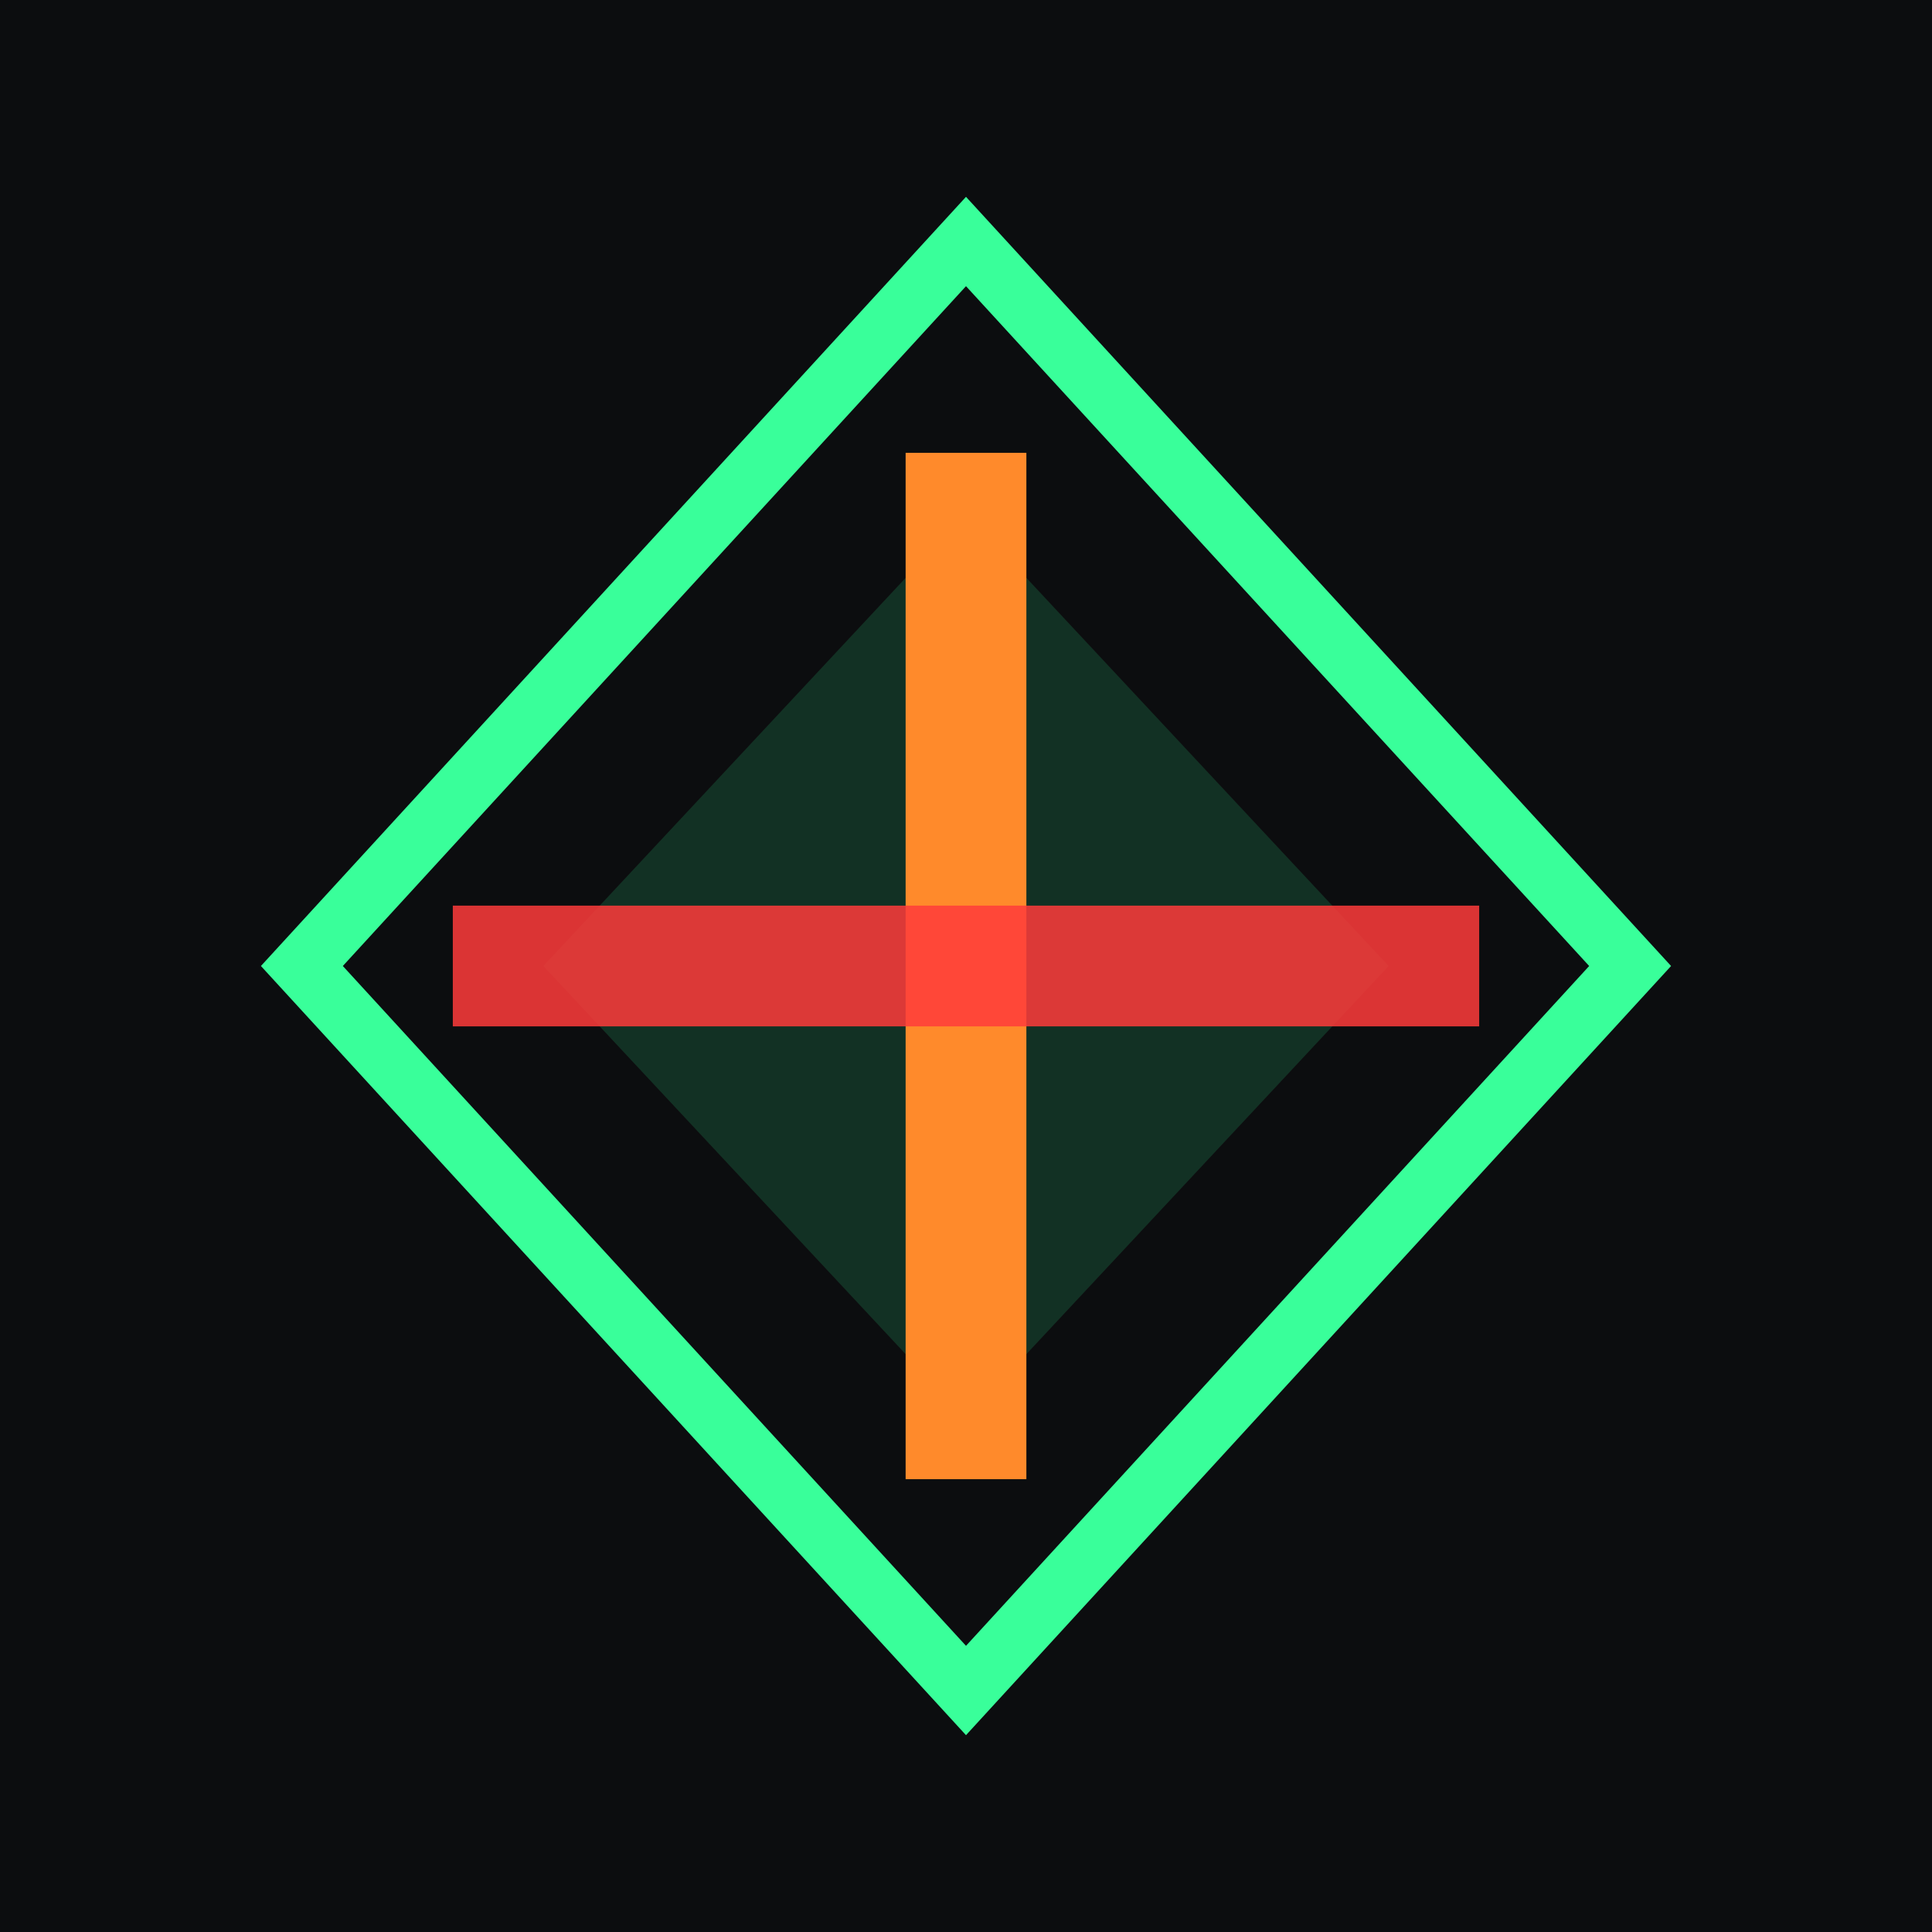
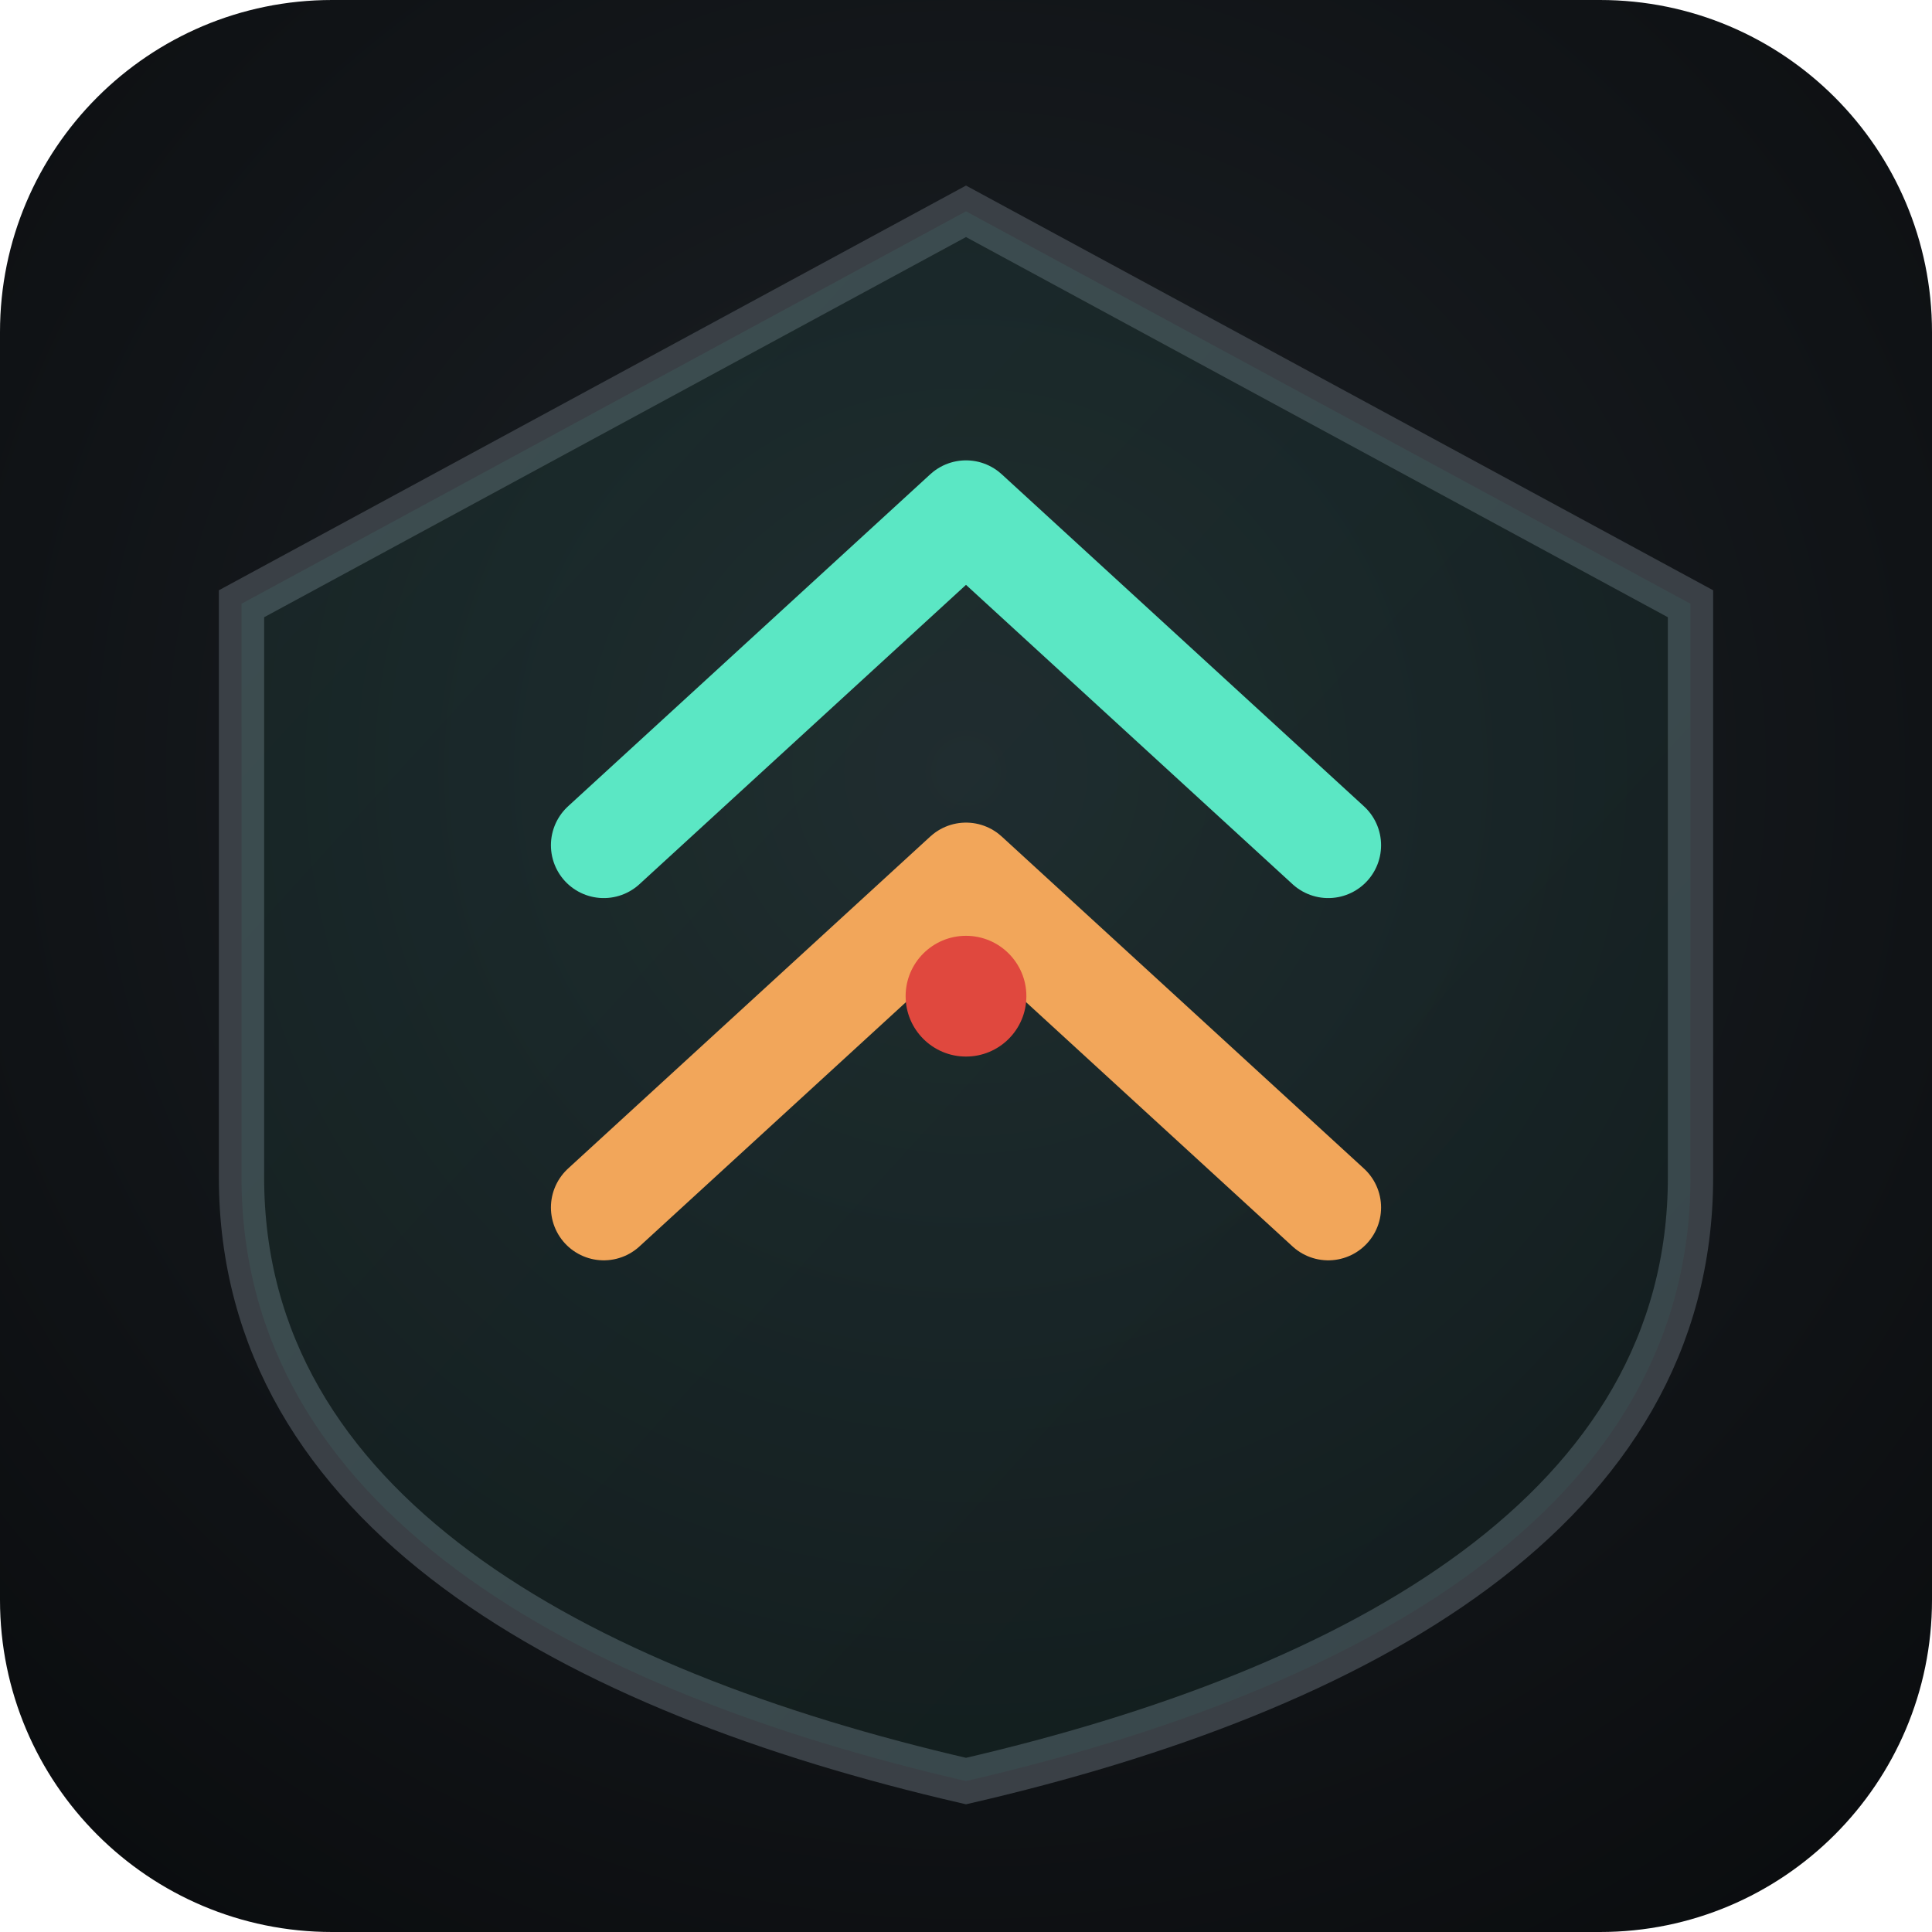
<svg xmlns="http://www.w3.org/2000/svg" width="128" height="128" viewBox="0 0 128 128">
-   <rect width="128" height="128" fill="#0c0d0f" />
-   <polygon points="64,16 108,64 64,112 20,64" fill="none" stroke="#39ff9a" stroke-width="4" />
-   <polygon points="64,34 92,64 64,94 36,64" fill="#39ff9a" opacity="0.15" />
-   <rect x="60" y="30" width="8" height="68" fill="#ff8a2b" />
-   <rect x="30" y="60" width="68" height="8" fill="#ff3b3b" opacity="0.85" />
+   <defs>
+     <radialGradient id="bg" cx="50%" cy="40%" r="75%">
+       <stop offset="0%" stop-color="#1c2126" />
+       <stop offset="100%" stop-color="#0a0c0e" />
+     </radialGradient>
+     <linearGradient id="chevron" x1="0%" y1="0%" x2="100%" y2="100%">
+       <stop offset="0%" stop-color="#5be7c4" />
+       <stop offset="100%" stop-color="#2c8f79" />
+     </linearGradient>
+   </defs>
+   <rect width="128" height="128" rx="22" fill="url(#bg)" />
+   <path d="M64 14 L112 40 V78 C112 100 90 112 64 118 C38 112 16 100 16 78 V40 Z" fill="none" stroke="#3a4046" stroke-width="3" />
+   <path d="M64 14 L112 40 V78 C112 100 90 112 64 118 C38 112 16 100 16 78 V40 Z" fill="url(#chevron)" opacity="0.08" />
+   <path d="M40 56 L64 34 L88 56" fill="none" stroke="#5be7c4" stroke-width="7" stroke-linecap="round" stroke-linejoin="round" />
+   <path d="M40 80 L64 58 L88 80" fill="none" stroke="#f2a65a" stroke-width="7" stroke-linecap="round" stroke-linejoin="round" />
+   <circle cx="64" cy="66" r="4" fill="#e0483e" />
</svg>
